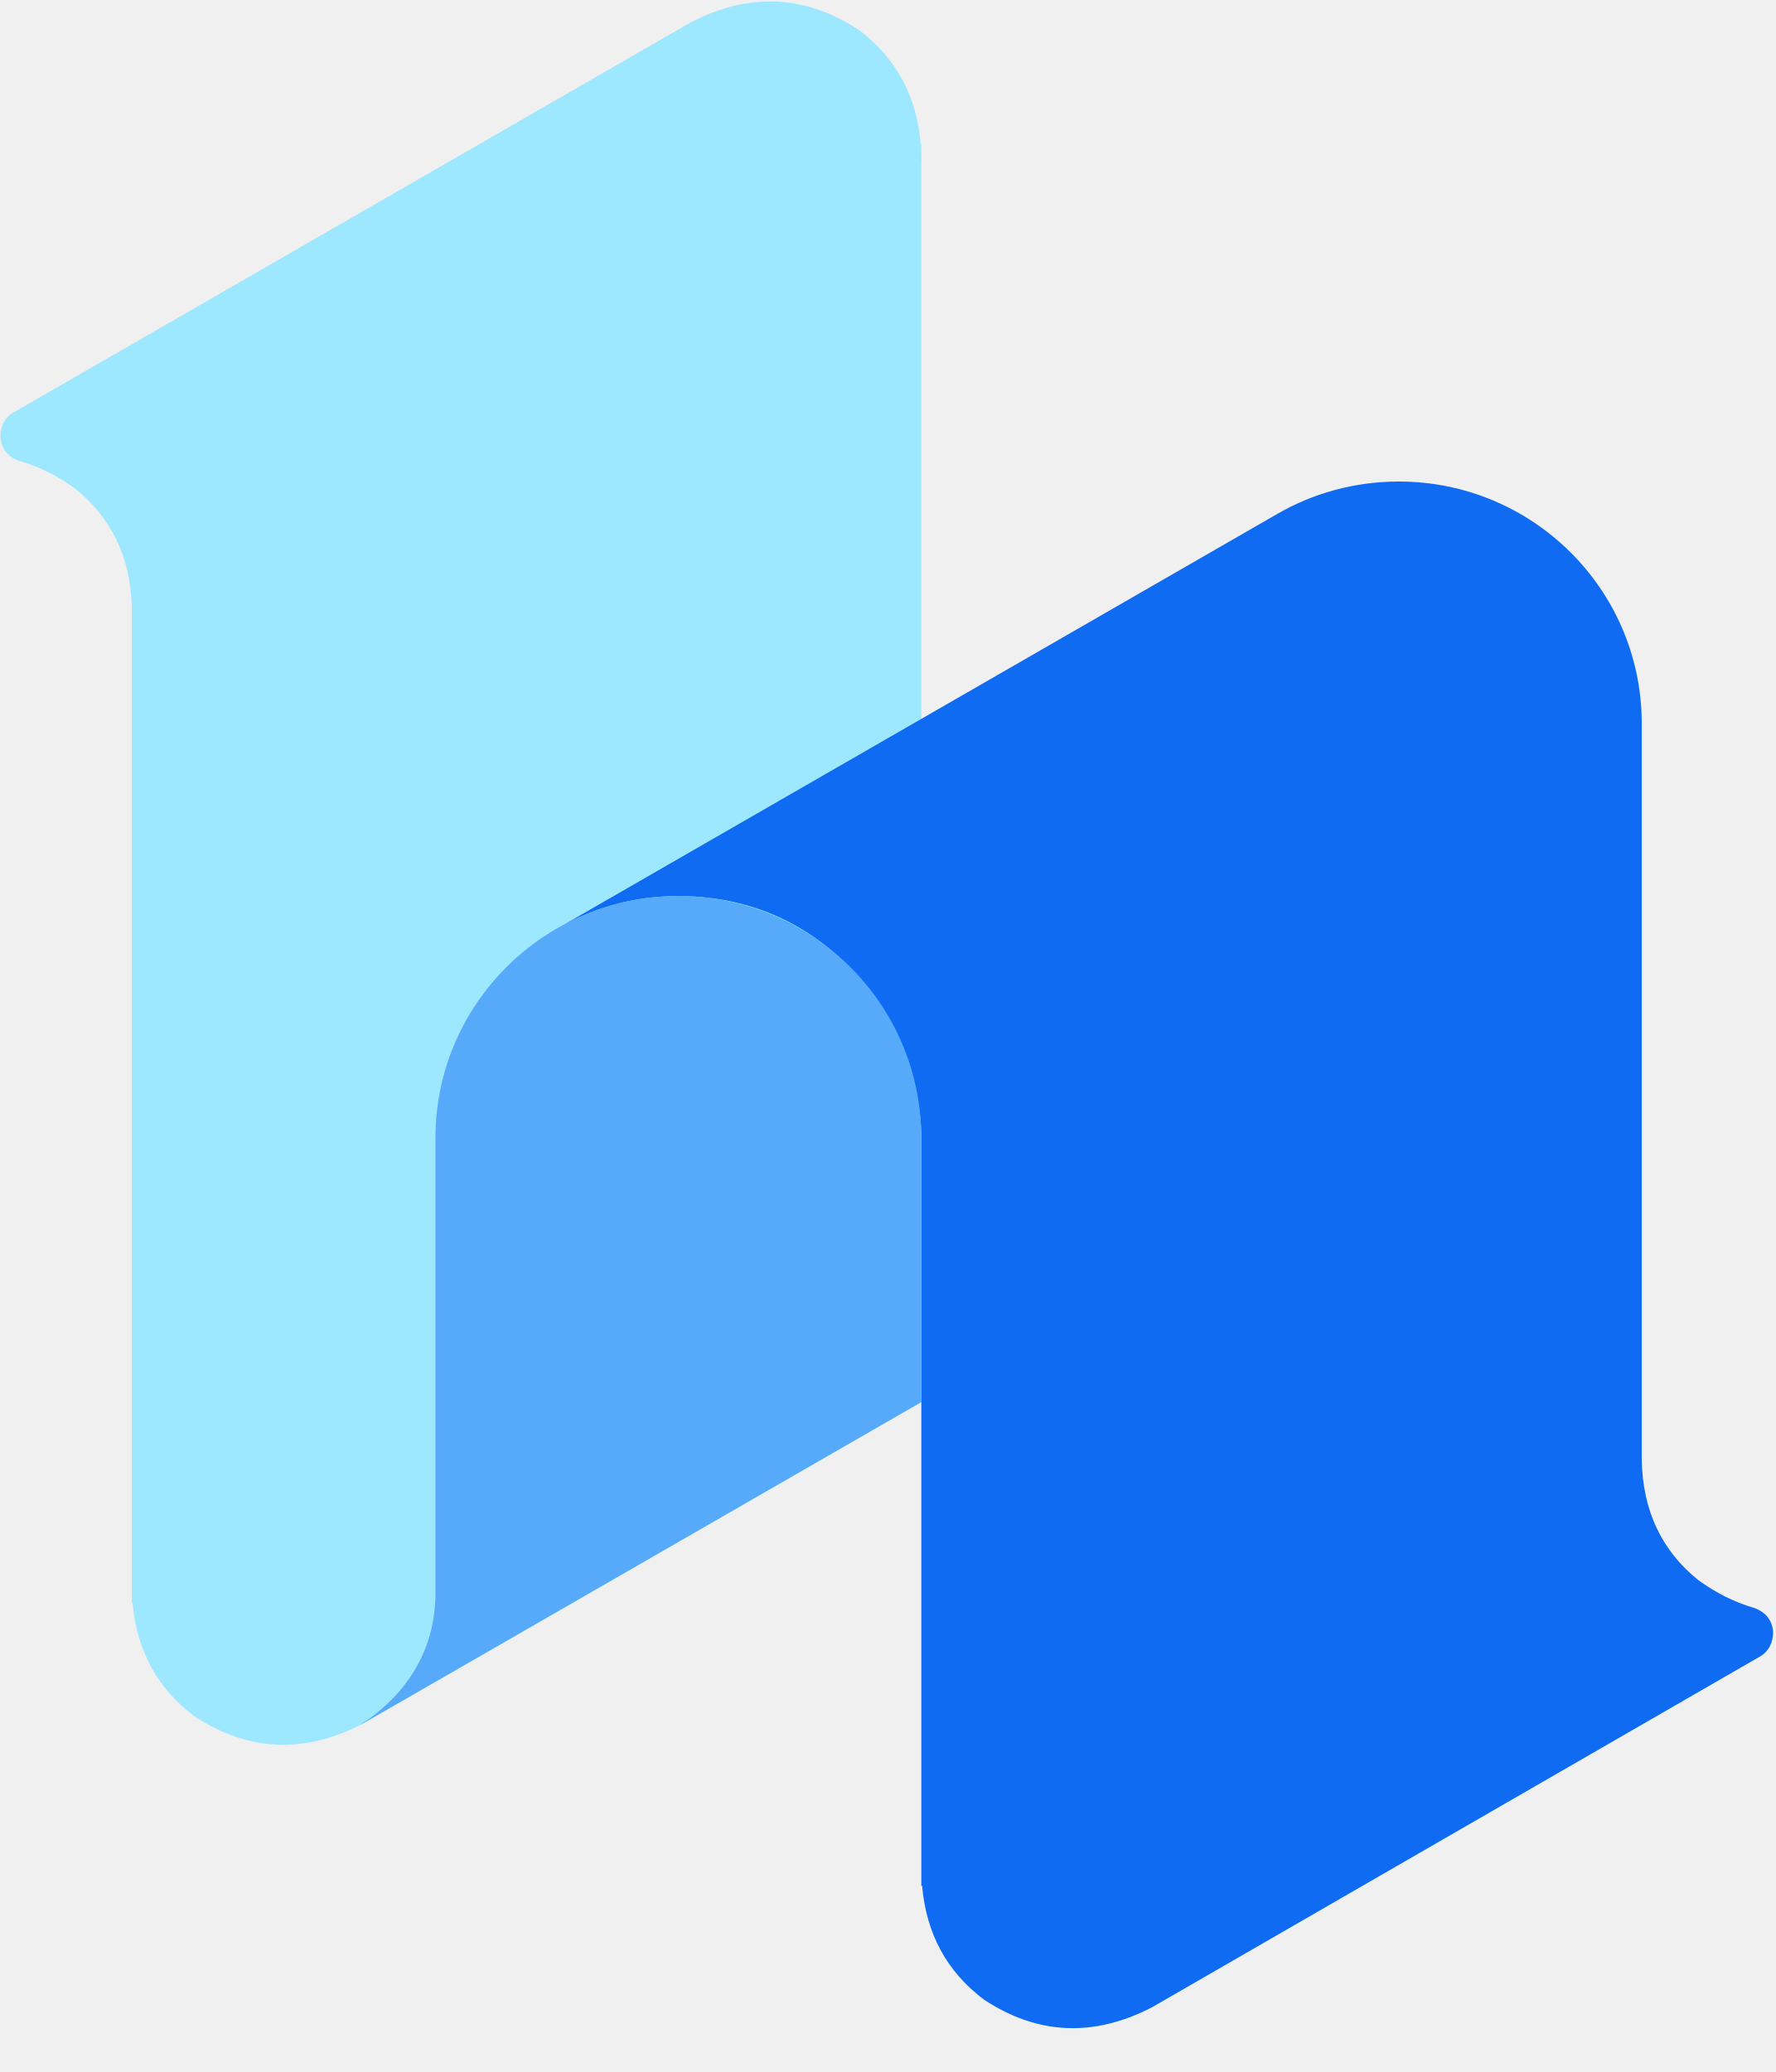
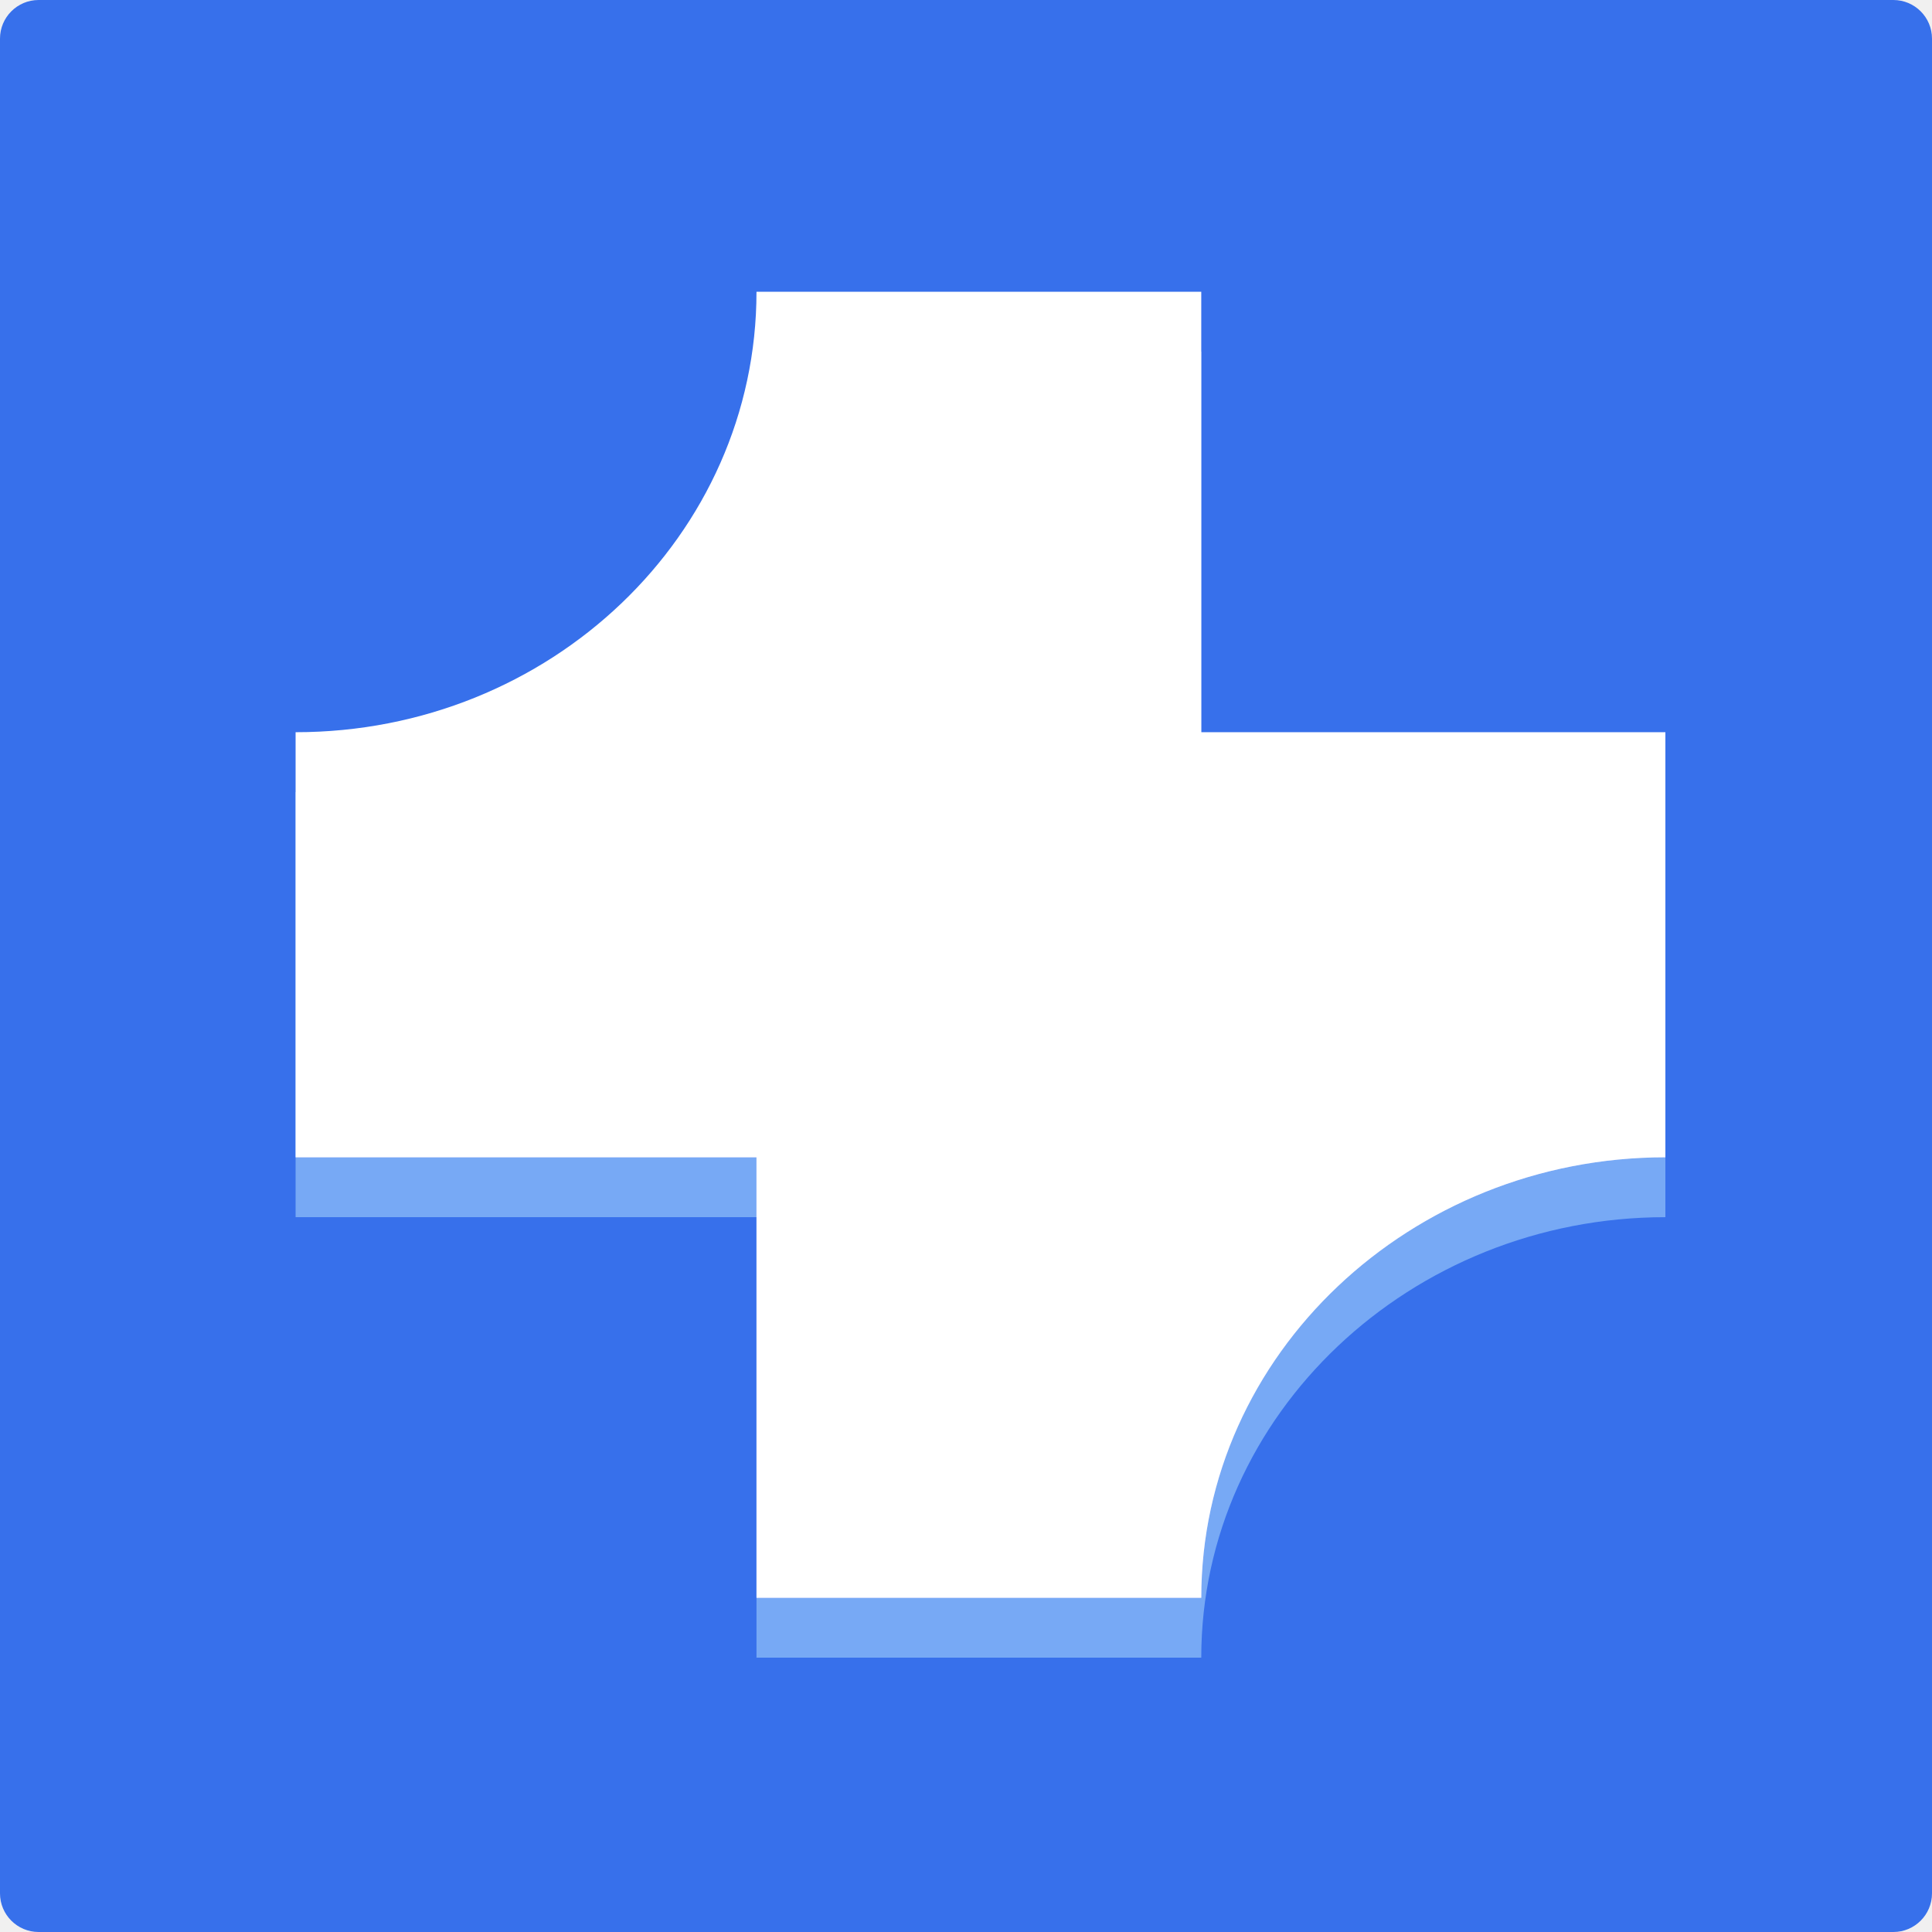
- <svg xmlns="http://www.w3.org/2000/svg" width="30px" height="35px" viewBox="0 0 30 35" version="1.1">
-   <g id="Page-1" stroke="none" stroke-width="1" fill="none" fill-rule="evenodd">
-     <g id="logo">
-       <g>
-         <g transform="translate(0, 0)" fill-rule="nonzero">
-           <path d="M14.512,0.509 C15.137,0.979 15.484,1.62 15.554,2.431 L15.564,2.425 L15.564,2.615 C15.566,2.657 15.567,2.7 15.567,2.743 L15.564,2.744 L15.564,19.207 C15.579,20.065 15.9,20.745 16.527,21.247 C17.467,21.918 18.448,21.981 19.468,21.434 L6.123,29.121 C5.132,29.631 4.185,29.586 3.28,28.988 C2.657,28.519 2.31,27.88 2.239,27.071 L2.226,27.079 L2.226,10.215 C2.194,9.392 1.874,8.737 1.265,8.25 C0.965,8.036 0.661,7.883 0.352,7.793 C-0.086,7.677 -0.086,7.131 0.237,6.962 C0.973,6.538 4.784,4.343 11.67,0.377 C12.66,-0.134 13.608,-0.089 14.512,0.509 Z" id="合并形状" fill="#9DE8FF" />
-           <path d="M15.564,19.204 C15.555,17.546 14.202,15.136 11.46,15.136 C10.699,15.136 9.988,15.335 9.33,15.733 L21.565,8.688 C22.172,8.335 22.877,8.134 23.63,8.134 C25.887,8.134 27.719,9.949 27.734,12.194 C27.734,12.195 27.734,12.204 27.734,12.222 L27.734,24.657 C27.749,25.516 28.07,26.196 28.697,26.697 C29.001,26.914 29.309,27.067 29.621,27.157 C30.071,27.303 30.019,27.829 29.727,27.984 C28.027,28.964 24.605,30.938 19.461,33.907 C18.471,34.418 17.523,34.373 16.619,33.775 C15.994,33.304 15.647,32.664 15.577,31.852 L15.564,31.86 L15.564,28.784 C15.564,25.589 15.564,19.208 15.564,19.204 Z" id="路径" fill="#106BF3" />
-           <path d="M11.46,15.136 C13.727,15.136 15.564,16.966 15.564,19.224 C15.564,21.49 15.564,22.977 15.564,23.684 C15.564,23.684 8.503,27.749 7.479,28.338 C7.399,28.384 6.077,29.143 6.077,29.143 C7.251,28.384 7.356,27.366 7.356,26.914 C7.356,25.603 7.356,23.04 7.356,19.224 C7.356,16.966 9.194,15.136 11.46,15.136 Z" id="矩形-copy-10" fill="#57AAF9" />
-         </g>
-       </g>
-     </g>
-   </g>
+ <svg xmlns="http://www.w3.org/2000/svg" width="1000" height="1000" viewBox="0 0 1000 1000" fill="none">
+   <rect width="1000" height="1000" rx="20" fill="#3770EB" />
+   <path d="M862 378.991H621.774V151H391.558C391.558 276.953 284.791 378.991 153 378.991V599.009H391.558V827H621.774C621.774 701.047 730.209 599.009 862 599.009V378.991Z" fill="white" />
+   <path d="M862 409.991H621.774V182H391.558C391.558 307.953 284.791 409.991 153 409.991V630.009H391.558V858H621.774C621.774 732.047 730.209 630.009 862 630.009V409.991Z" fill="white" style="mix-blend-mode:soft-light" />
</svg>
